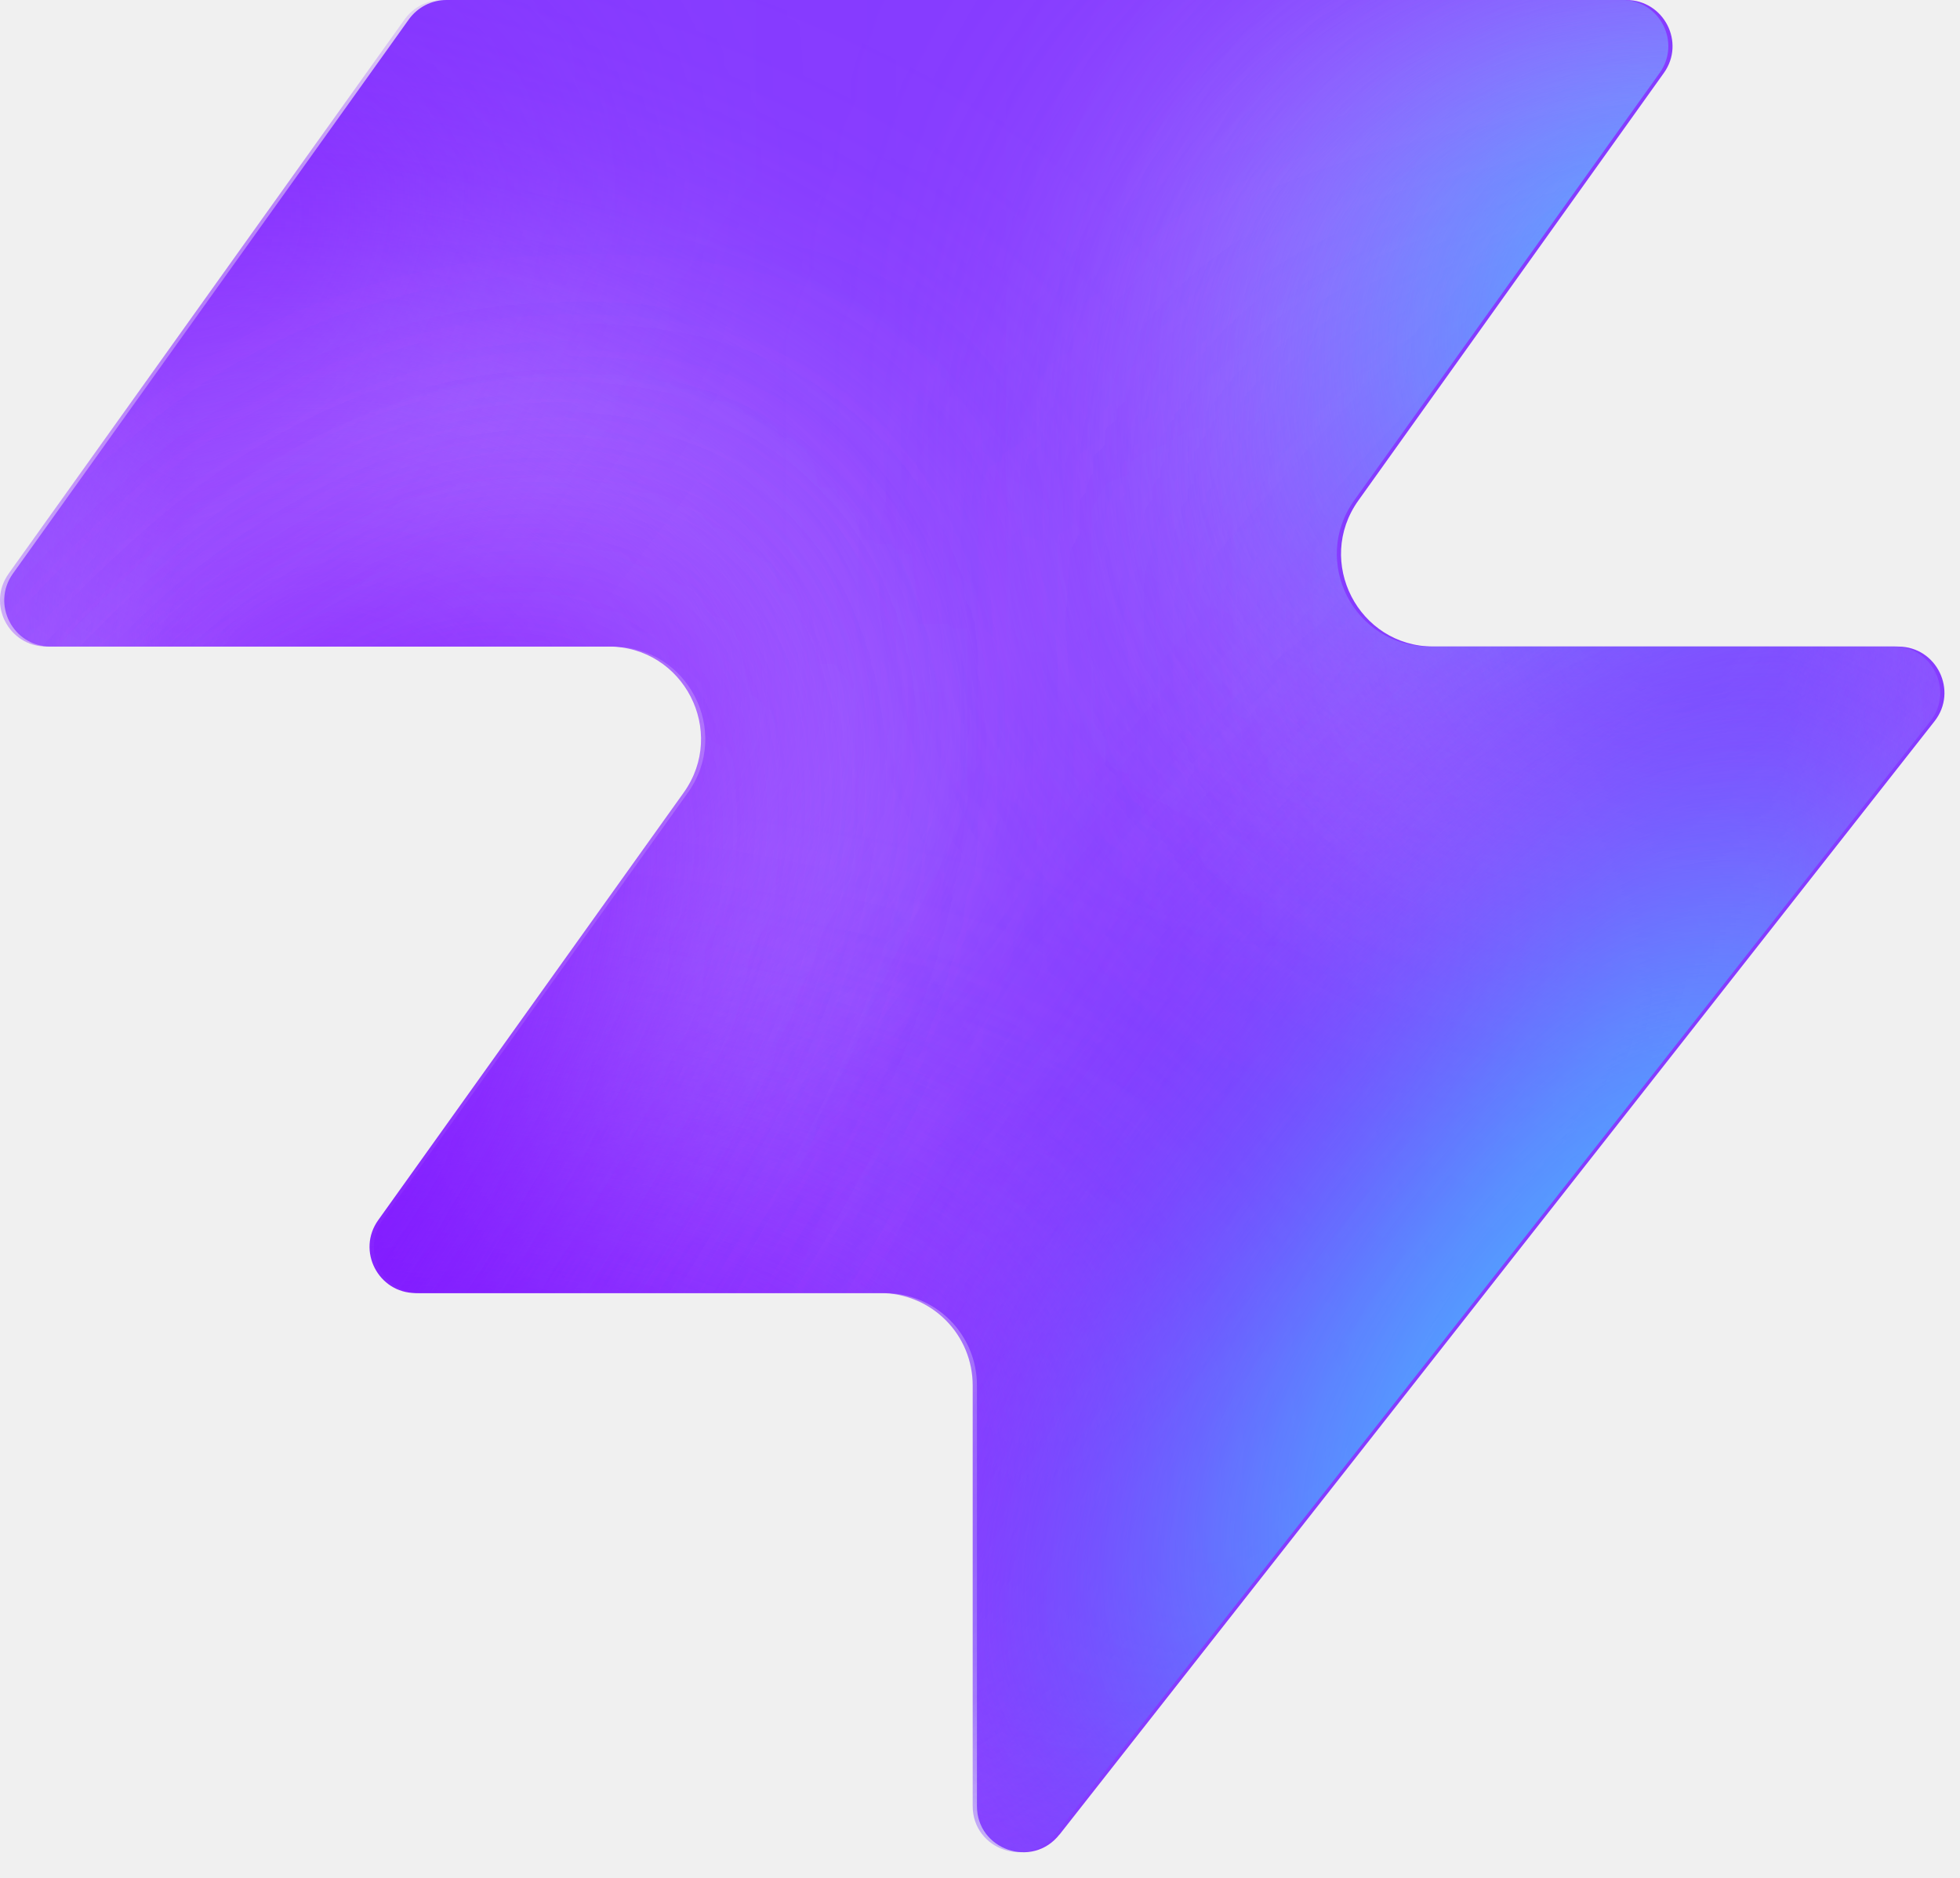
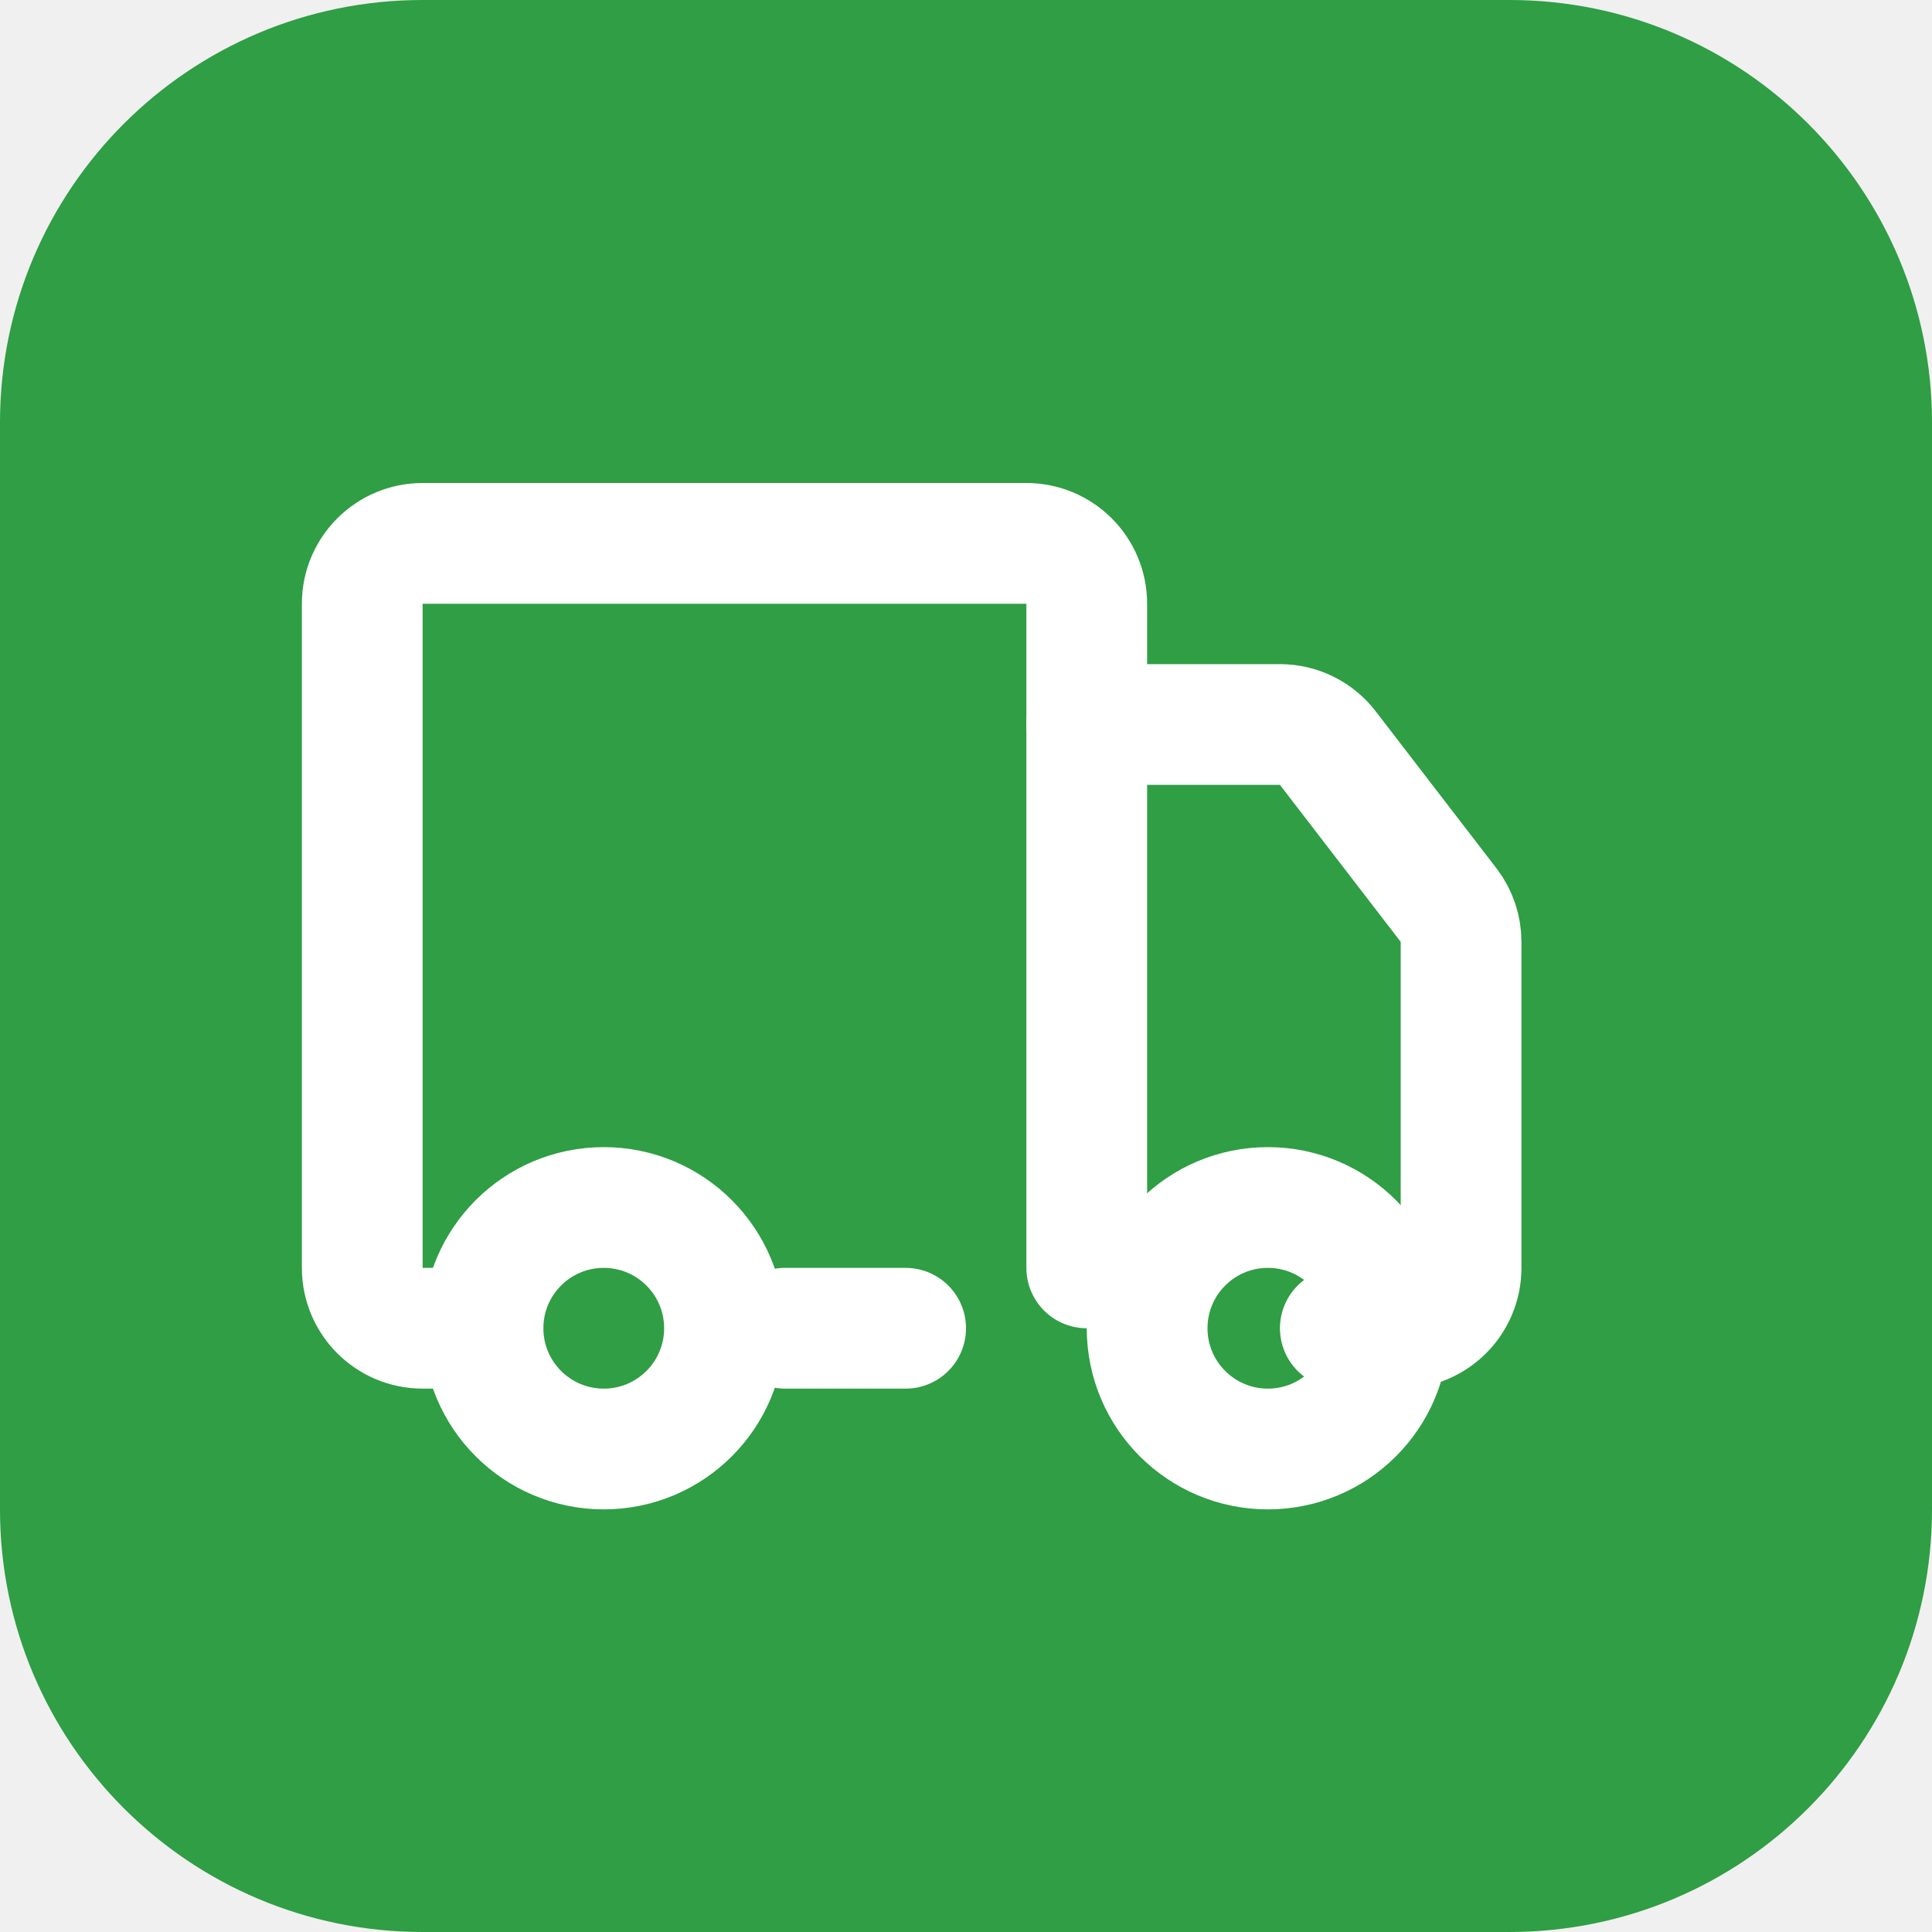
- <svg xmlns="http://www.w3.org/2000/svg" width="48" height="46" fill="none" viewBox="0 0 48 46">
-   <path fill="#863bff" d="M25.946 44.938c-.664.845-2.021.375-2.021-.698V33.937a2.26 2.26 0 0 0-2.262-2.262H10.287c-.92 0-1.456-1.04-.92-1.788l7.48-10.471c1.07-1.497 0-3.578-1.842-3.578H1.237c-.92 0-1.456-1.04-.92-1.788L10.013.474c.214-.297.556-.474.92-.474h28.894c.92 0 1.456 1.04.92 1.788l-7.48 10.471c-1.07 1.498 0 3.579 1.842 3.579h11.377c.943 0 1.473 1.088.89 1.83L25.947 44.94z" style="fill:#863bff;fill:color(display-p3 .525 .23 1);fill-opacity:1" />
-   <mask id="a" width="48" height="46" x="0" y="0" maskUnits="userSpaceOnUse" style="mask-type:alpha">
-     <path fill="#000" d="M25.842 44.938c-.664.844-2.021.375-2.021-.698V33.937a2.26 2.26 0 0 0-2.262-2.262H10.183c-.92 0-1.456-1.04-.92-1.788l7.48-10.471c1.07-1.498 0-3.579-1.842-3.579H1.133c-.92 0-1.456-1.04-.92-1.787L9.91.473c.214-.297.556-.474.92-.474h28.894c.92 0 1.456 1.04.92 1.788l-7.48 10.471c-1.07 1.498 0 3.578 1.842 3.578h11.377c.943 0 1.473 1.088.89 1.832L25.843 44.94z" style="fill:#000;fill-opacity:1" />
-   </mask>
-   <g mask="url(#a)">
-     <g filter="url(#b)">
-       <ellipse cx="5.508" cy="14.704" fill="#ede6ff" rx="5.508" ry="14.704" style="fill:#ede6ff;fill:color(display-p3 .927 .903 1);fill-opacity:1" transform="matrix(.00324 1 1 -.00324 -4.47 31.516)" />
-     </g>
-     <g filter="url(#c)">
-       <ellipse cx="10.399" cy="29.851" fill="#ede6ff" rx="10.399" ry="29.851" style="fill:#ede6ff;fill:color(display-p3 .927 .903 1);fill-opacity:1" transform="matrix(.00324 1 1 -.00324 -39.328 7.883)" />
-     </g>
-     <g filter="url(#d)">
-       <ellipse cx="5.508" cy="30.487" fill="#7e14ff" rx="5.508" ry="30.487" style="fill:#7e14ff;fill:color(display-p3 .492 .077 1);fill-opacity:1" transform="rotate(89.814 -25.913 -14.639)scale(1 -1)" />
-     </g>
-     <g filter="url(#e)">
-       <ellipse cx="5.508" cy="30.599" fill="#7e14ff" rx="5.508" ry="30.599" style="fill:#7e14ff;fill:color(display-p3 .492 .077 1);fill-opacity:1" transform="rotate(89.814 -32.644 -3.334)scale(1 -1)" />
-     </g>
-     <g filter="url(#f)">
-       <ellipse cx="5.508" cy="30.599" fill="#7e14ff" rx="5.508" ry="30.599" style="fill:#7e14ff;fill:color(display-p3 .492 .077 1);fill-opacity:1" transform="matrix(.00324 1 1 -.00324 -34.34 30.47)" />
-     </g>
-     <g filter="url(#g)">
-       <ellipse cx="14.072" cy="22.078" fill="#ede6ff" rx="14.072" ry="22.078" style="fill:#ede6ff;fill:color(display-p3 .927 .903 1);fill-opacity:1" transform="rotate(93.35 24.506 48.493)scale(-1 1)" />
-     </g>
-     <g filter="url(#h)">
-       <ellipse cx="3.47" cy="21.501" fill="#7e14ff" rx="3.47" ry="21.501" style="fill:#7e14ff;fill:color(display-p3 .492 .077 1);fill-opacity:1" transform="rotate(89.009 28.708 47.59)scale(-1 1)" />
-     </g>
-     <g filter="url(#i)">
-       <ellipse cx="3.47" cy="21.501" fill="#7e14ff" rx="3.47" ry="21.501" style="fill:#7e14ff;fill:color(display-p3 .492 .077 1);fill-opacity:1" transform="rotate(89.009 28.708 47.59)scale(-1 1)" />
-     </g>
-     <g filter="url(#j)">
-       <ellipse cx=".387" cy="8.972" fill="#7e14ff" rx="4.407" ry="29.108" style="fill:#7e14ff;fill:color(display-p3 .492 .077 1);fill-opacity:1" transform="rotate(39.51 .387 8.972)" />
-     </g>
-     <g filter="url(#k)">
-       <ellipse cx="47.523" cy="-6.092" fill="#7e14ff" rx="4.407" ry="29.108" style="fill:#7e14ff;fill:color(display-p3 .492 .077 1);fill-opacity:1" transform="rotate(37.892 47.523 -6.092)" />
-     </g>
-     <g filter="url(#l)">
-       <ellipse cx="41.412" cy="6.333" fill="#47bfff" rx="5.971" ry="9.665" style="fill:#47bfff;fill:color(display-p3 .28 .748 1);fill-opacity:1" transform="rotate(37.892 41.412 6.333)" />
-     </g>
-     <g filter="url(#m)">
-       <ellipse cx="-1.879" cy="38.332" fill="#7e14ff" rx="4.407" ry="29.108" style="fill:#7e14ff;fill:color(display-p3 .492 .077 1);fill-opacity:1" transform="rotate(37.892 -1.88 38.332)" />
-     </g>
-     <g filter="url(#n)">
-       <ellipse cx="-1.879" cy="38.332" fill="#7e14ff" rx="4.407" ry="29.108" style="fill:#7e14ff;fill:color(display-p3 .492 .077 1);fill-opacity:1" transform="rotate(37.892 -1.88 38.332)" />
-     </g>
-     <g filter="url(#o)">
-       <ellipse cx="35.651" cy="29.907" fill="#7e14ff" rx="4.407" ry="29.108" style="fill:#7e14ff;fill:color(display-p3 .492 .077 1);fill-opacity:1" transform="rotate(37.892 35.651 29.907)" />
-     </g>
-     <g filter="url(#p)">
-       <ellipse cx="38.418" cy="32.4" fill="#47bfff" rx="5.971" ry="15.297" style="fill:#47bfff;fill:color(display-p3 .28 .748 1);fill-opacity:1" transform="rotate(37.892 38.418 32.4)" />
-     </g>
+ <svg xmlns="http://www.w3.org/2000/svg" viewBox="0 0 32 32">
+   <rect width="32" height="32" rx="7" fill="#2f9e44" />
+   <g fill="none" stroke="#fff" stroke-width="2" stroke-linecap="round" stroke-linejoin="round">
+     <path d="M18 21V10a1 1 0 0 0-1-1H7a1 1 0 0 0-1 1v11a1 1 0 0 0 1 1h1" />
+     <path d="M18 12h3.2a1 1 0 0 1 .8.4l2 2.6a1 1 0 0 1 .2.6V21a1 1 0 0 1-1 1h-1M13 22h2" />
+     <circle cx="10" cy="22" r="2" />
+     <circle cx="21" cy="22" r="2" />
  </g>
-   <defs>
-     <filter id="b" width="60.045" height="41.654" x="-19.77" y="16.149" color-interpolation-filters="sRGB" filterUnits="userSpaceOnUse">
-       <feFlood flood-opacity="0" result="BackgroundImageFix" />
-       <feBlend in="SourceGraphic" in2="BackgroundImageFix" result="shape" />
-       <feGaussianBlur result="effect1_foregroundBlur_2002_17158" stdDeviation="7.659" />
-     </filter>
-     <filter id="c" width="90.34" height="51.437" x="-54.613" y="-7.533" color-interpolation-filters="sRGB" filterUnits="userSpaceOnUse">
-       <feFlood flood-opacity="0" result="BackgroundImageFix" />
-       <feBlend in="SourceGraphic" in2="BackgroundImageFix" result="shape" />
-       <feGaussianBlur result="effect1_foregroundBlur_2002_17158" stdDeviation="7.659" />
-     </filter>
-     <filter id="d" width="79.355" height="29.4" x="-49.64" y="2.03" color-interpolation-filters="sRGB" filterUnits="userSpaceOnUse">
-       <feFlood flood-opacity="0" result="BackgroundImageFix" />
-       <feBlend in="SourceGraphic" in2="BackgroundImageFix" result="shape" />
-       <feGaussianBlur result="effect1_foregroundBlur_2002_17158" stdDeviation="4.596" />
-     </filter>
-     <filter id="e" width="79.579" height="29.4" x="-45.045" y="20.029" color-interpolation-filters="sRGB" filterUnits="userSpaceOnUse">
-       <feFlood flood-opacity="0" result="BackgroundImageFix" />
-       <feBlend in="SourceGraphic" in2="BackgroundImageFix" result="shape" />
-       <feGaussianBlur result="effect1_foregroundBlur_2002_17158" stdDeviation="4.596" />
-     </filter>
-     <filter id="f" width="79.579" height="29.4" x="-43.513" y="21.178" color-interpolation-filters="sRGB" filterUnits="userSpaceOnUse">
-       <feFlood flood-opacity="0" result="BackgroundImageFix" />
-       <feBlend in="SourceGraphic" in2="BackgroundImageFix" result="shape" />
-       <feGaussianBlur result="effect1_foregroundBlur_2002_17158" stdDeviation="4.596" />
-     </filter>
-     <filter id="g" width="74.749" height="58.852" x="15.756" y="-17.901" color-interpolation-filters="sRGB" filterUnits="userSpaceOnUse">
-       <feFlood flood-opacity="0" result="BackgroundImageFix" />
-       <feBlend in="SourceGraphic" in2="BackgroundImageFix" result="shape" />
-       <feGaussianBlur result="effect1_foregroundBlur_2002_17158" stdDeviation="7.659" />
-     </filter>
-     <filter id="h" width="61.377" height="25.362" x="23.548" y="2.284" color-interpolation-filters="sRGB" filterUnits="userSpaceOnUse">
-       <feFlood flood-opacity="0" result="BackgroundImageFix" />
-       <feBlend in="SourceGraphic" in2="BackgroundImageFix" result="shape" />
-       <feGaussianBlur result="effect1_foregroundBlur_2002_17158" stdDeviation="4.596" />
-     </filter>
-     <filter id="i" width="61.377" height="25.362" x="23.548" y="2.284" color-interpolation-filters="sRGB" filterUnits="userSpaceOnUse">
-       <feFlood flood-opacity="0" result="BackgroundImageFix" />
-       <feBlend in="SourceGraphic" in2="BackgroundImageFix" result="shape" />
-       <feGaussianBlur result="effect1_foregroundBlur_2002_17158" stdDeviation="4.596" />
-     </filter>
-     <filter id="j" width="56.045" height="63.649" x="-27.636" y="-22.853" color-interpolation-filters="sRGB" filterUnits="userSpaceOnUse">
-       <feFlood flood-opacity="0" result="BackgroundImageFix" />
-       <feBlend in="SourceGraphic" in2="BackgroundImageFix" result="shape" />
-       <feGaussianBlur result="effect1_foregroundBlur_2002_17158" stdDeviation="4.596" />
-     </filter>
-     <filter id="k" width="54.814" height="64.646" x="20.116" y="-38.415" color-interpolation-filters="sRGB" filterUnits="userSpaceOnUse">
-       <feFlood flood-opacity="0" result="BackgroundImageFix" />
-       <feBlend in="SourceGraphic" in2="BackgroundImageFix" result="shape" />
-       <feGaussianBlur result="effect1_foregroundBlur_2002_17158" stdDeviation="4.596" />
-     </filter>
-     <filter id="l" width="33.541" height="35.313" x="24.641" y="-11.323" color-interpolation-filters="sRGB" filterUnits="userSpaceOnUse">
-       <feFlood flood-opacity="0" result="BackgroundImageFix" />
-       <feBlend in="SourceGraphic" in2="BackgroundImageFix" result="shape" />
-       <feGaussianBlur result="effect1_foregroundBlur_2002_17158" stdDeviation="4.596" />
-     </filter>
-     <filter id="m" width="54.814" height="64.646" x="-29.286" y="6.009" color-interpolation-filters="sRGB" filterUnits="userSpaceOnUse">
-       <feFlood flood-opacity="0" result="BackgroundImageFix" />
-       <feBlend in="SourceGraphic" in2="BackgroundImageFix" result="shape" />
-       <feGaussianBlur result="effect1_foregroundBlur_2002_17158" stdDeviation="4.596" />
-     </filter>
-     <filter id="n" width="54.814" height="64.646" x="-29.286" y="6.009" color-interpolation-filters="sRGB" filterUnits="userSpaceOnUse">
-       <feFlood flood-opacity="0" result="BackgroundImageFix" />
-       <feBlend in="SourceGraphic" in2="BackgroundImageFix" result="shape" />
-       <feGaussianBlur result="effect1_foregroundBlur_2002_17158" stdDeviation="4.596" />
-     </filter>
-     <filter id="o" width="54.814" height="64.646" x="8.244" y="-2.416" color-interpolation-filters="sRGB" filterUnits="userSpaceOnUse">
-       <feFlood flood-opacity="0" result="BackgroundImageFix" />
-       <feBlend in="SourceGraphic" in2="BackgroundImageFix" result="shape" />
-       <feGaussianBlur result="effect1_foregroundBlur_2002_17158" stdDeviation="4.596" />
-     </filter>
-     <filter id="p" width="39.409" height="43.623" x="18.713" y="10.588" color-interpolation-filters="sRGB" filterUnits="userSpaceOnUse">
-       <feFlood flood-opacity="0" result="BackgroundImageFix" />
-       <feBlend in="SourceGraphic" in2="BackgroundImageFix" result="shape" />
-       <feGaussianBlur result="effect1_foregroundBlur_2002_17158" stdDeviation="4.596" />
-     </filter>
-   </defs>
</svg>
